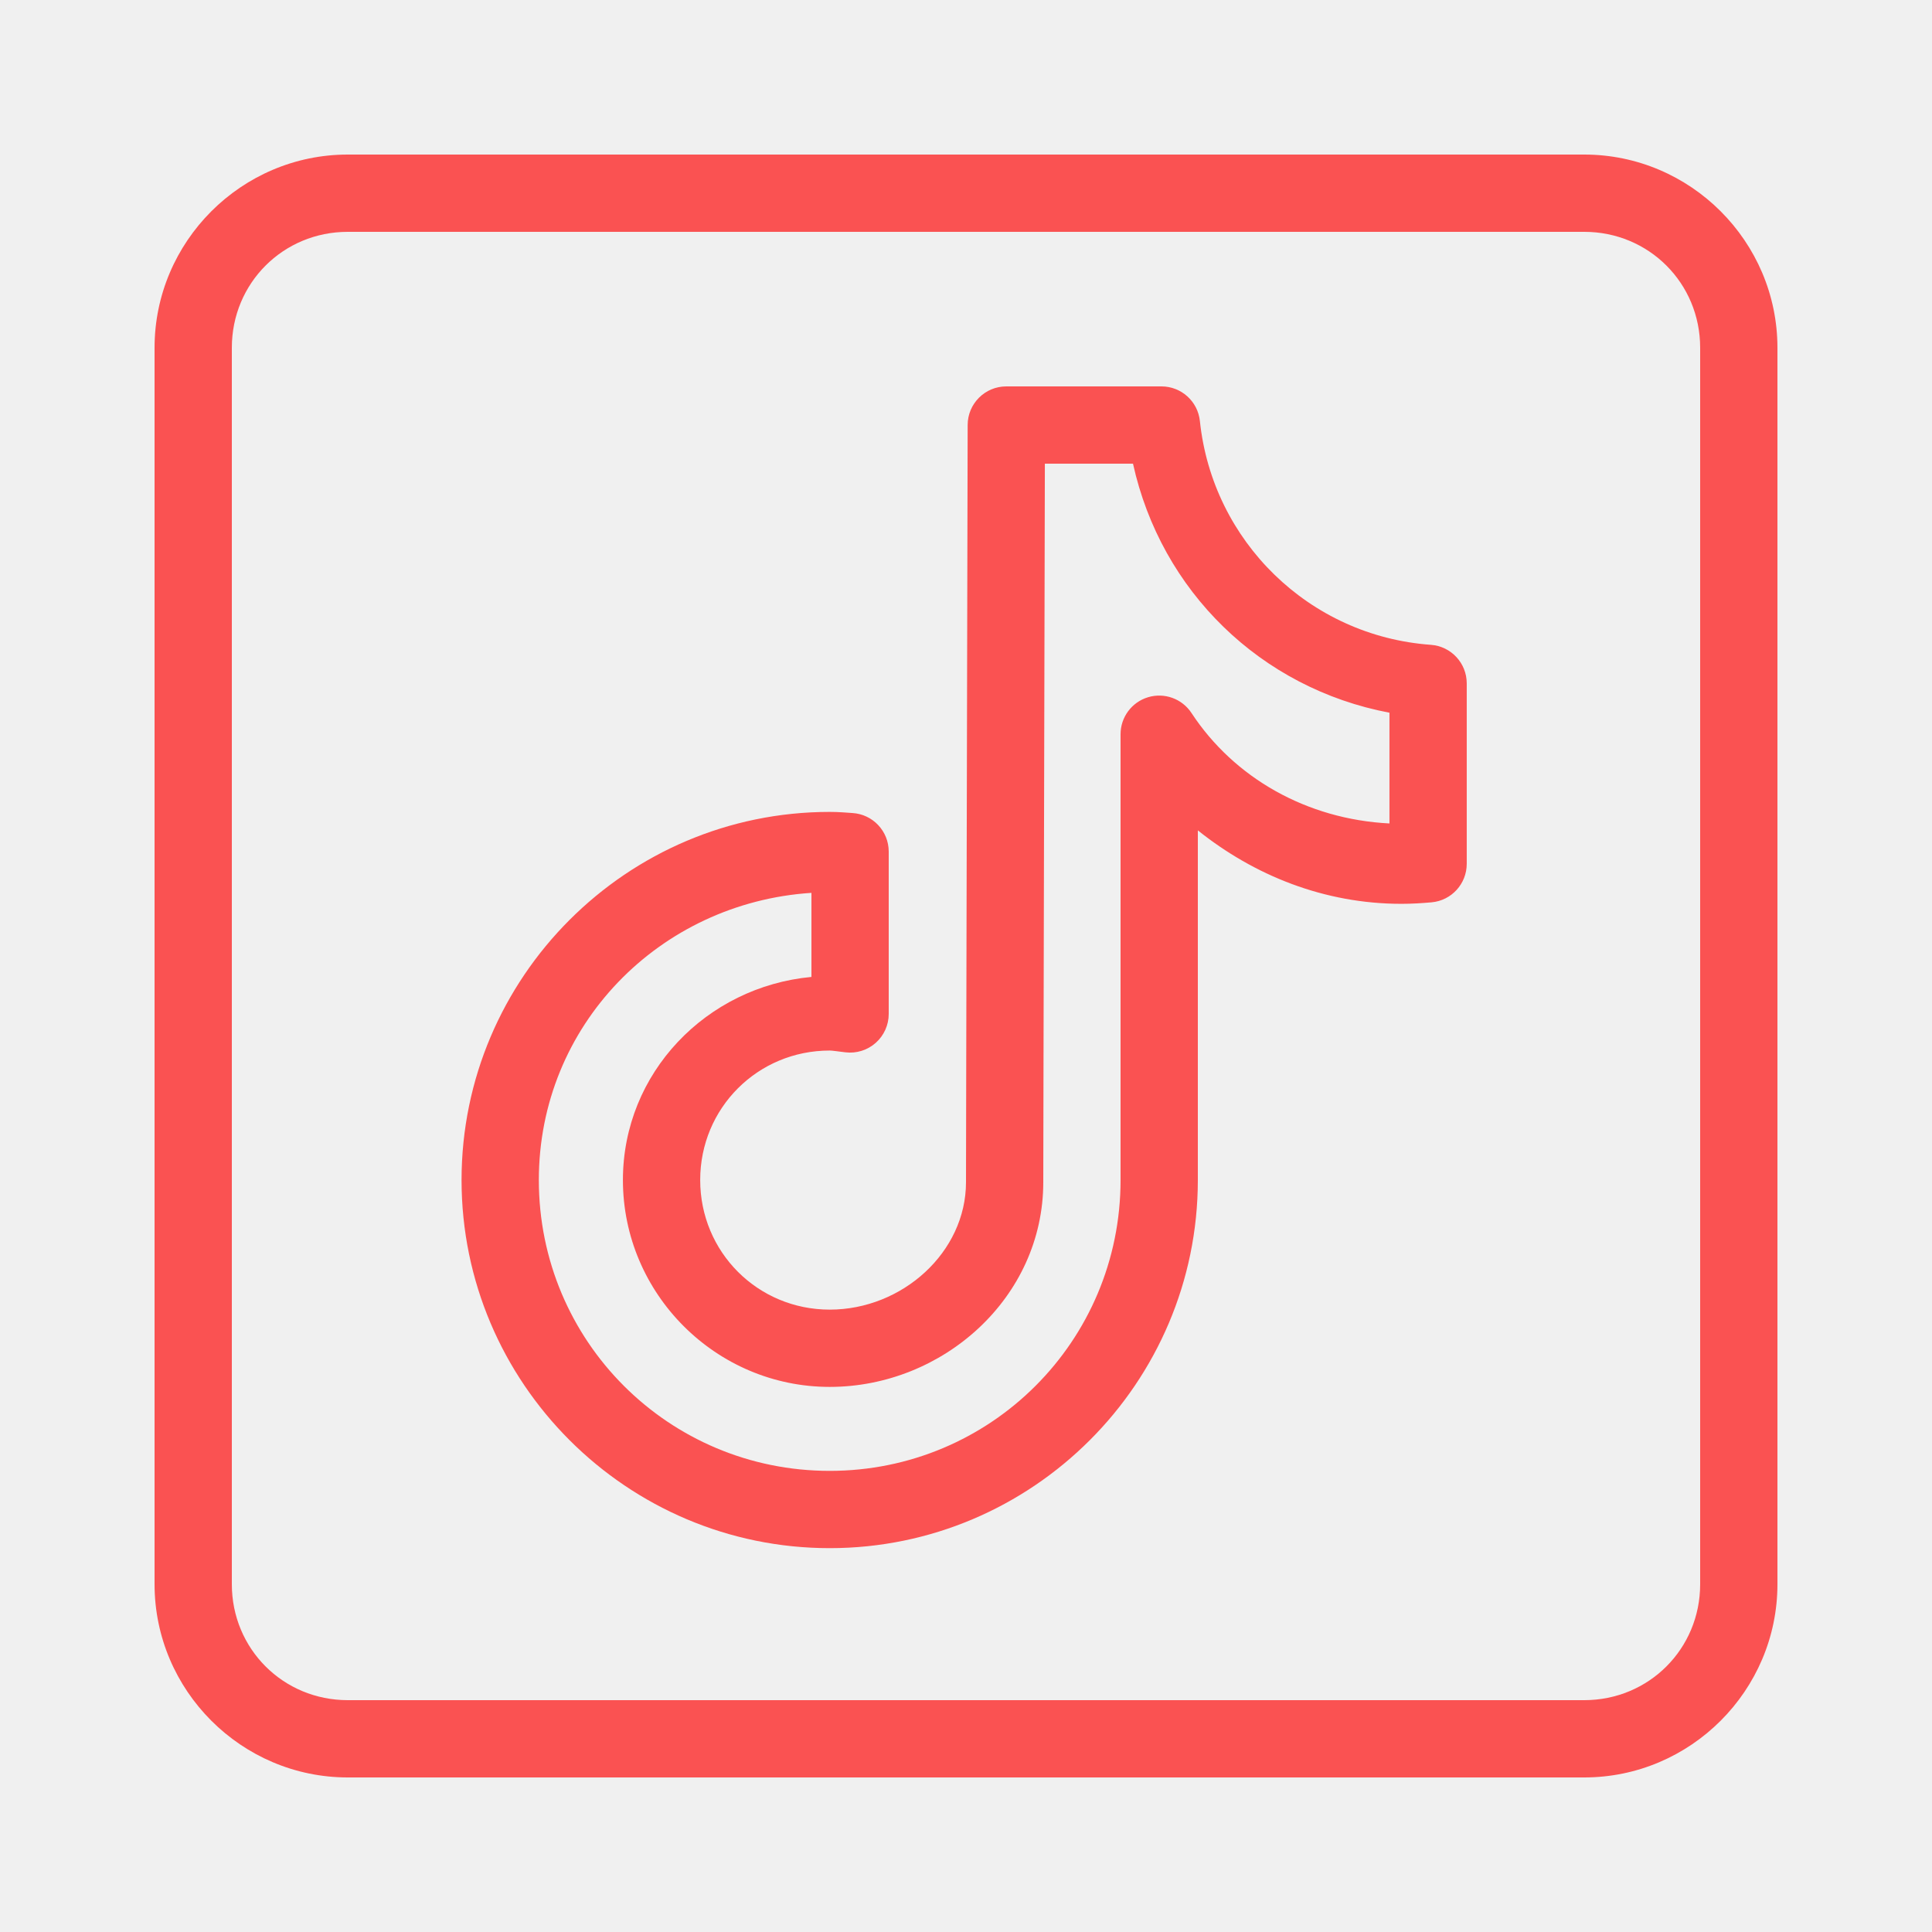
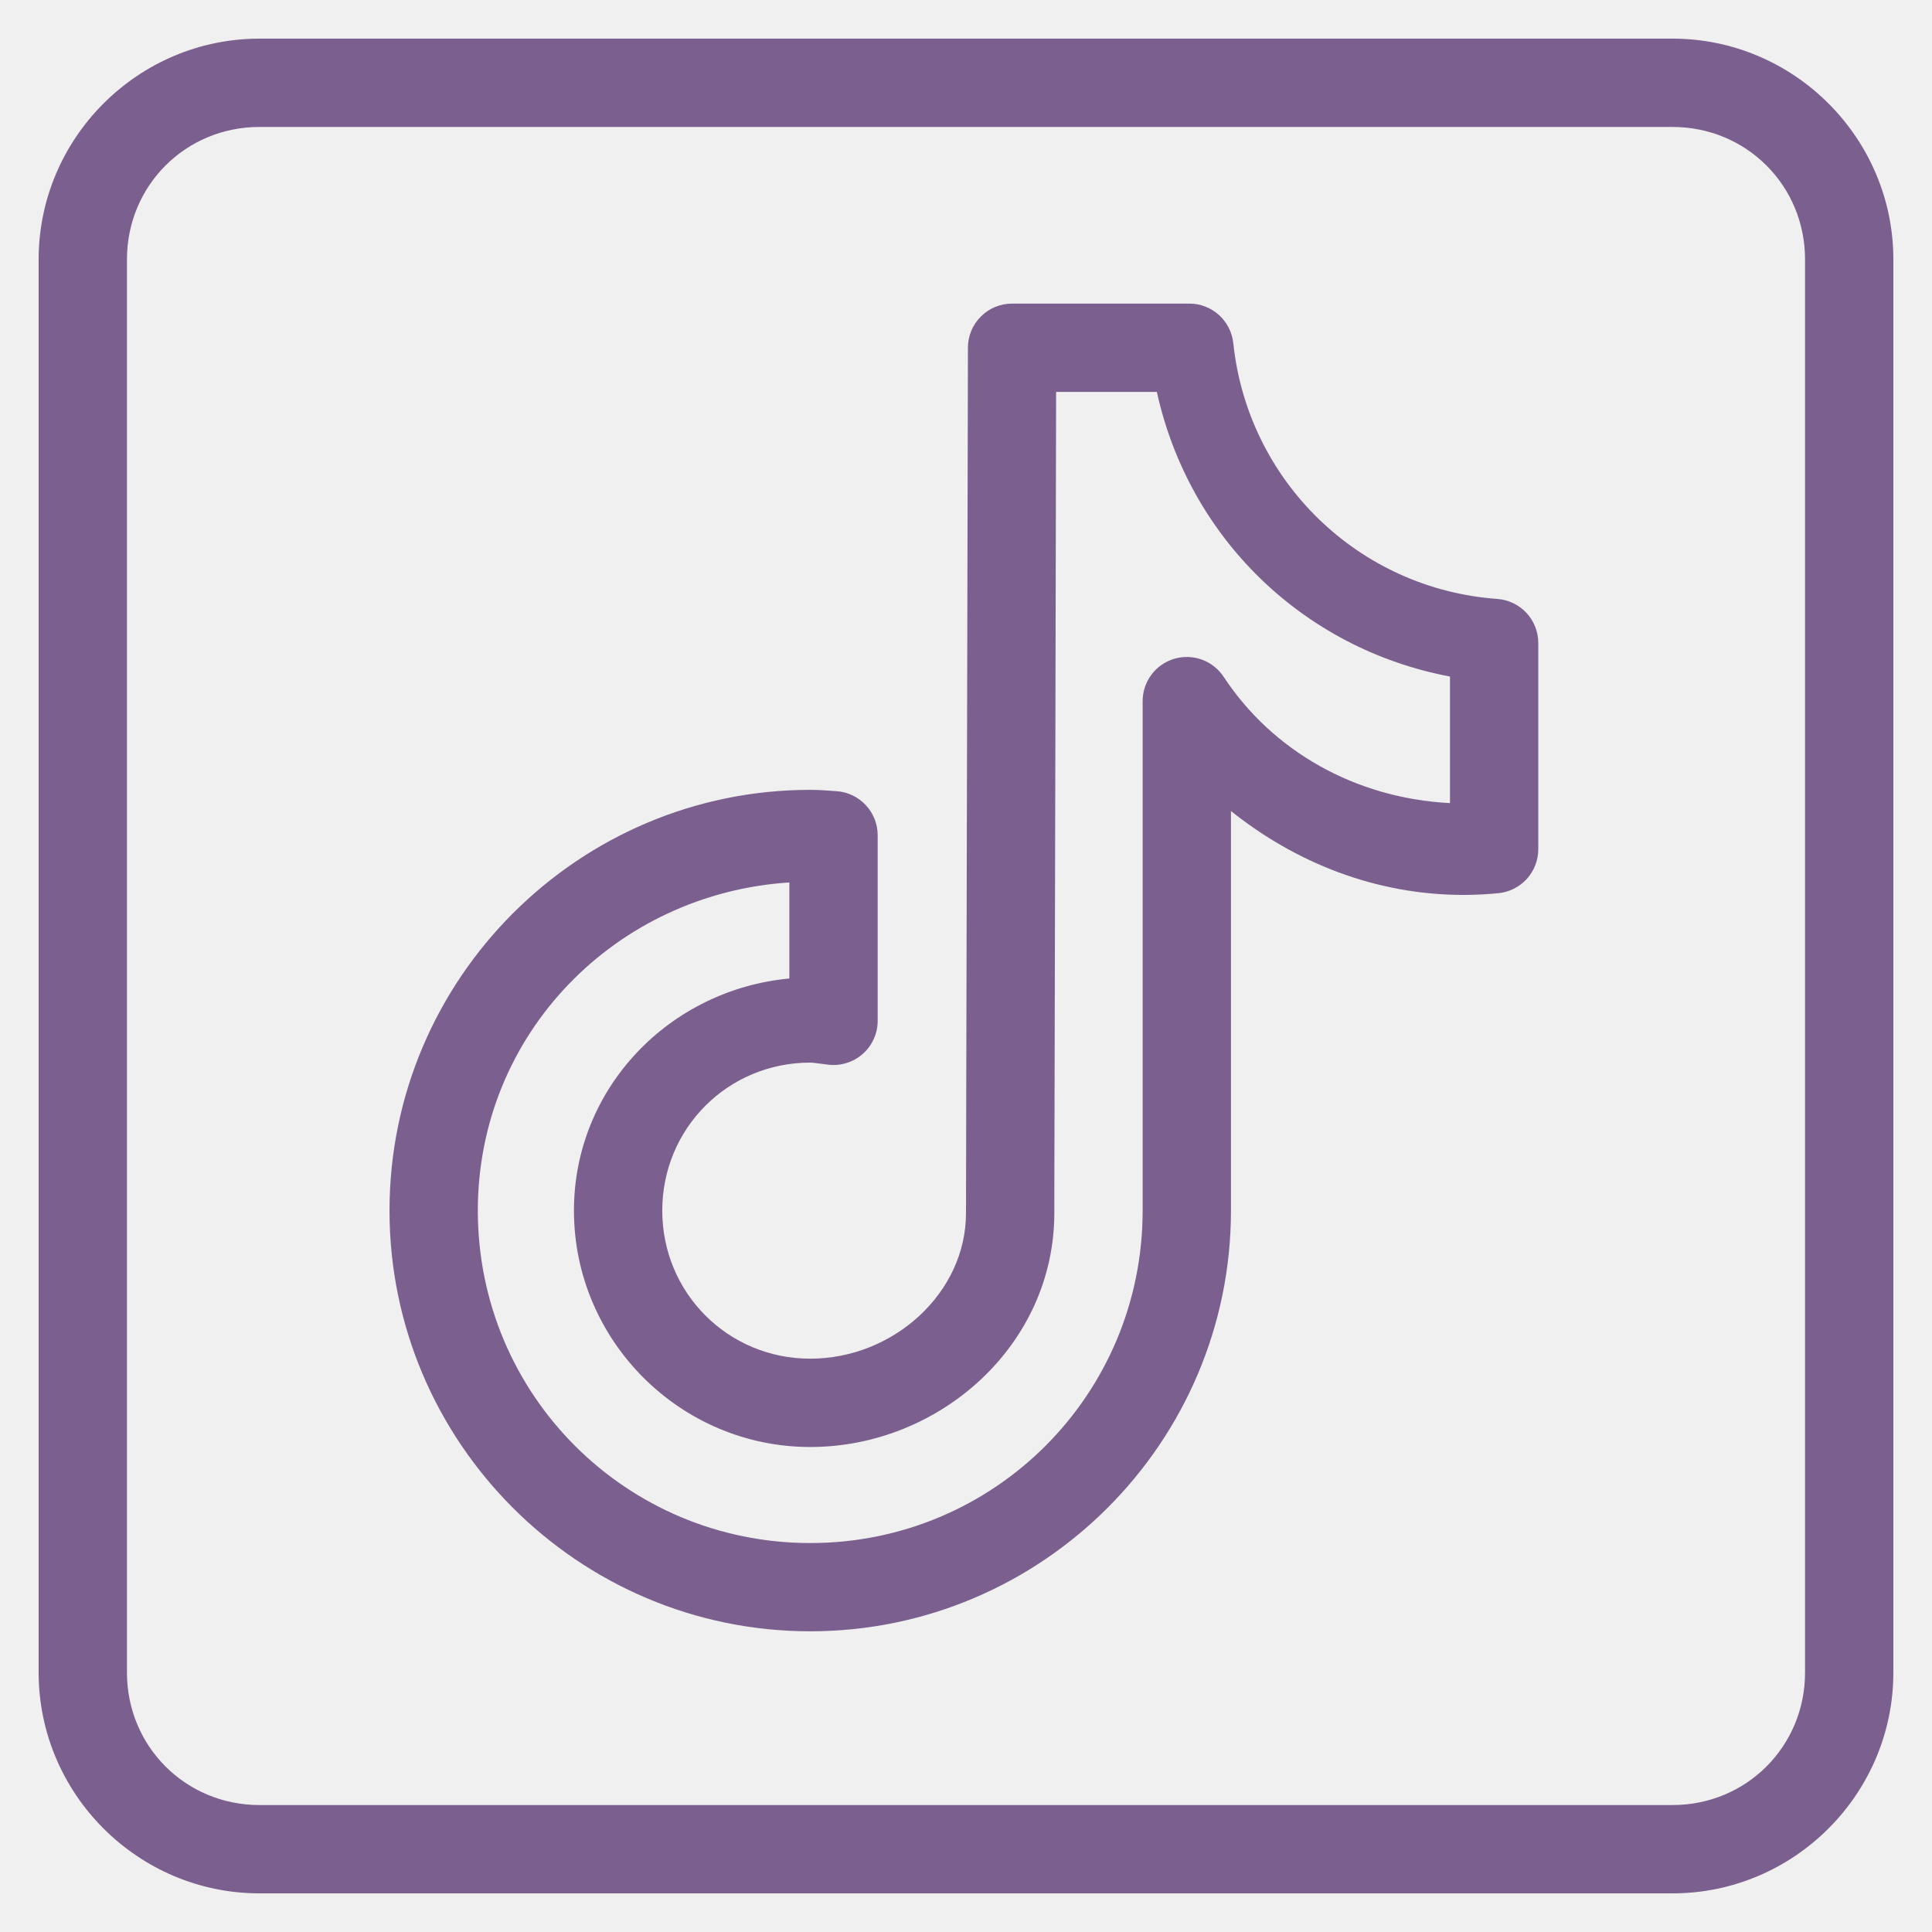
- <svg xmlns="http://www.w3.org/2000/svg" fill="#FA5252" viewBox="0 0 50 50" width="50px" height="50px">
-   <path d="M 9 4 C 6.25 4 4 6.25 4 9 L 4 41 C 4 43.75 6.25 46 9 46 L 41 46 C 43.75 46 46 43.75 46 41 L 46 9 C 46 6.25 43.75 4 41 4 L 9 4 z M 9 6 L 41 6 C 42.672 6 44 7.328 44 9 L 44 41 C 44 42.672 42.672 44 41 44 L 9 44 C 7.328 44 6 42.672 6 41 L 6 9 C 6 7.328 7.328 6 9 6 z M 26.043 10 A 1 1 0 0 0 25.043 10.998 C 25.043 10.998 25.032 15.873 25.021 20.76 C 25.016 23.203 25.01 25.649 25.006 27.49 C 25.002 29.332 25 30.497 25 30.594 C 25 32.409 23.351 33.893 21.473 33.893 C 19.609 33.893 18.121 32.403 18.121 30.539 C 18.121 28.675 19.609 27.188 21.473 27.188 C 21.536 27.188 21.663 27.208 21.881 27.234 A 1 1 0 0 0 23 26.24 L 23 22.039 A 1 1 0 0 0 22.062 21.041 C 21.907 21.031 21.711 21.012 21.473 21.012 C 16.223 21.012 11.945 25.29 11.945 30.539 C 11.945 35.789 16.223 40.066 21.473 40.066 C 26.722 40.066 31 35.789 31 30.539 L 31 21.49 C 32.455 22.654 34.268 23.391 36.27 23.391 C 36.543 23.391 36.802 23.374 37.051 23.352 A 1 1 0 0 0 37.959 22.355 L 37.959 17.686 A 1 1 0 0 0 37.031 16.688 C 33.887 16.462 31.38 14.012 31.053 10.896 A 1 1 0 0 0 30.059 10 L 26.043 10 z M 27.041 12 L 29.322 12 C 30.049 15.299 32.627 17.814 35.959 18.445 L 35.959 21.311 C 33.82 21.202 31.941 20.135 30.836 18.453 A 1 1 0 0 0 29 19.004 L 29 30.539 C 29 34.708 25.641 38.066 21.473 38.066 C 17.304 38.066 13.945 34.708 13.945 30.539 C 13.945 26.539 17.066 23.363 21 23.107 L 21 25.283 C 18.286 25.536 16.121 27.762 16.121 30.539 C 16.121 33.483 18.528 35.893 21.473 35.893 C 24.402 35.893 27 33.586 27 30.594 C 27 30.643 27.002 29.336 27.006 27.494 C 27.01 25.653 27.016 23.207 27.021 20.764 C 27.031 16.377 27.039 12.849 27.041 12 z" />
+ <svg xmlns="http://www.w3.org/2000/svg" width="28" height="28" viewBox="0 0 28 28" fill="none">
+   <g clip-path="url(#clip0_29_33)">
+     <path d="M3.76 0.56C2 0.56 0.56 2 0.56 3.76V24.24C0.56 26 2 27.44 3.76 27.44H24.24C26 27.44 27.44 26 27.44 24.24V3.76C27.44 2 26 0.56 24.24 0.56H3.76ZM3.76 1.84H24.24C25.31 1.84 26.16 2.69 26.16 3.76V24.24C26.16 25.31 25.31 26.16 24.24 26.16H3.76C2.69 26.16 1.84 25.31 1.84 24.24V3.76C1.84 2.69 2.69 1.84 3.76 1.84ZM14.668 4.4C14.498 4.4 14.335 4.467 14.216 4.587C14.095 4.707 14.028 4.869 14.028 5.039C14.028 5.039 14.021 8.159 14.014 11.286C14.01 12.85 14.006 14.415 14.004 15.594C14.001 16.772 14 17.518 14 17.58C14 18.742 12.945 19.691 11.743 19.691C10.55 19.691 9.598 18.738 9.598 17.545C9.598 16.352 10.55 15.4 11.743 15.4C11.783 15.4 11.864 15.413 12.004 15.43C12.094 15.441 12.185 15.432 12.271 15.405C12.358 15.378 12.437 15.333 12.505 15.273C12.573 15.213 12.627 15.139 12.664 15.056C12.701 14.974 12.72 14.884 12.72 14.794V12.105C12.72 11.942 12.658 11.786 12.546 11.667C12.435 11.548 12.283 11.476 12.12 11.466C12.02 11.46 11.895 11.447 11.743 11.447C8.383 11.447 5.645 14.185 5.645 17.545C5.645 20.905 8.383 23.642 11.743 23.642C15.102 23.642 17.84 20.905 17.84 17.545V11.754C18.771 12.498 19.931 12.97 21.213 12.97C21.387 12.97 21.553 12.96 21.713 12.945C21.872 12.93 22.019 12.857 22.127 12.739C22.234 12.621 22.294 12.467 22.294 12.307V9.319C22.294 9.157 22.233 9.001 22.123 8.883C22.012 8.764 21.861 8.692 21.7 8.68C19.688 8.536 18.083 6.968 17.874 4.974C17.857 4.816 17.783 4.671 17.666 4.565C17.548 4.459 17.396 4.4 17.238 4.4H14.668ZM15.306 5.68H16.766C17.231 7.791 18.881 9.401 21.014 9.805V11.639C19.645 11.569 18.443 10.886 17.735 9.81C17.659 9.695 17.549 9.607 17.419 9.56C17.29 9.513 17.148 9.509 17.016 9.548C16.884 9.588 16.768 9.669 16.686 9.78C16.604 9.89 16.56 10.025 16.56 10.162V17.545C16.56 20.213 14.411 22.363 11.743 22.363C9.075 22.363 6.925 20.213 6.925 17.545C6.925 14.985 8.922 12.952 11.44 12.789V14.181C9.703 14.343 8.318 15.768 8.318 17.545C8.318 19.429 9.858 20.971 11.743 20.971C13.617 20.971 15.28 19.495 15.28 17.58C15.28 17.611 15.281 16.775 15.284 15.596C15.286 14.418 15.29 12.852 15.294 11.289C15.3 8.481 15.305 6.223 15.306 5.68Z" fill="#7B608F" />
+   </g>
+   <defs>
+     <clipPath id="clip0_29_33">
+       <rect width="28" height="28" fill="white" />
+     </clipPath>
+   </defs>
</svg>
